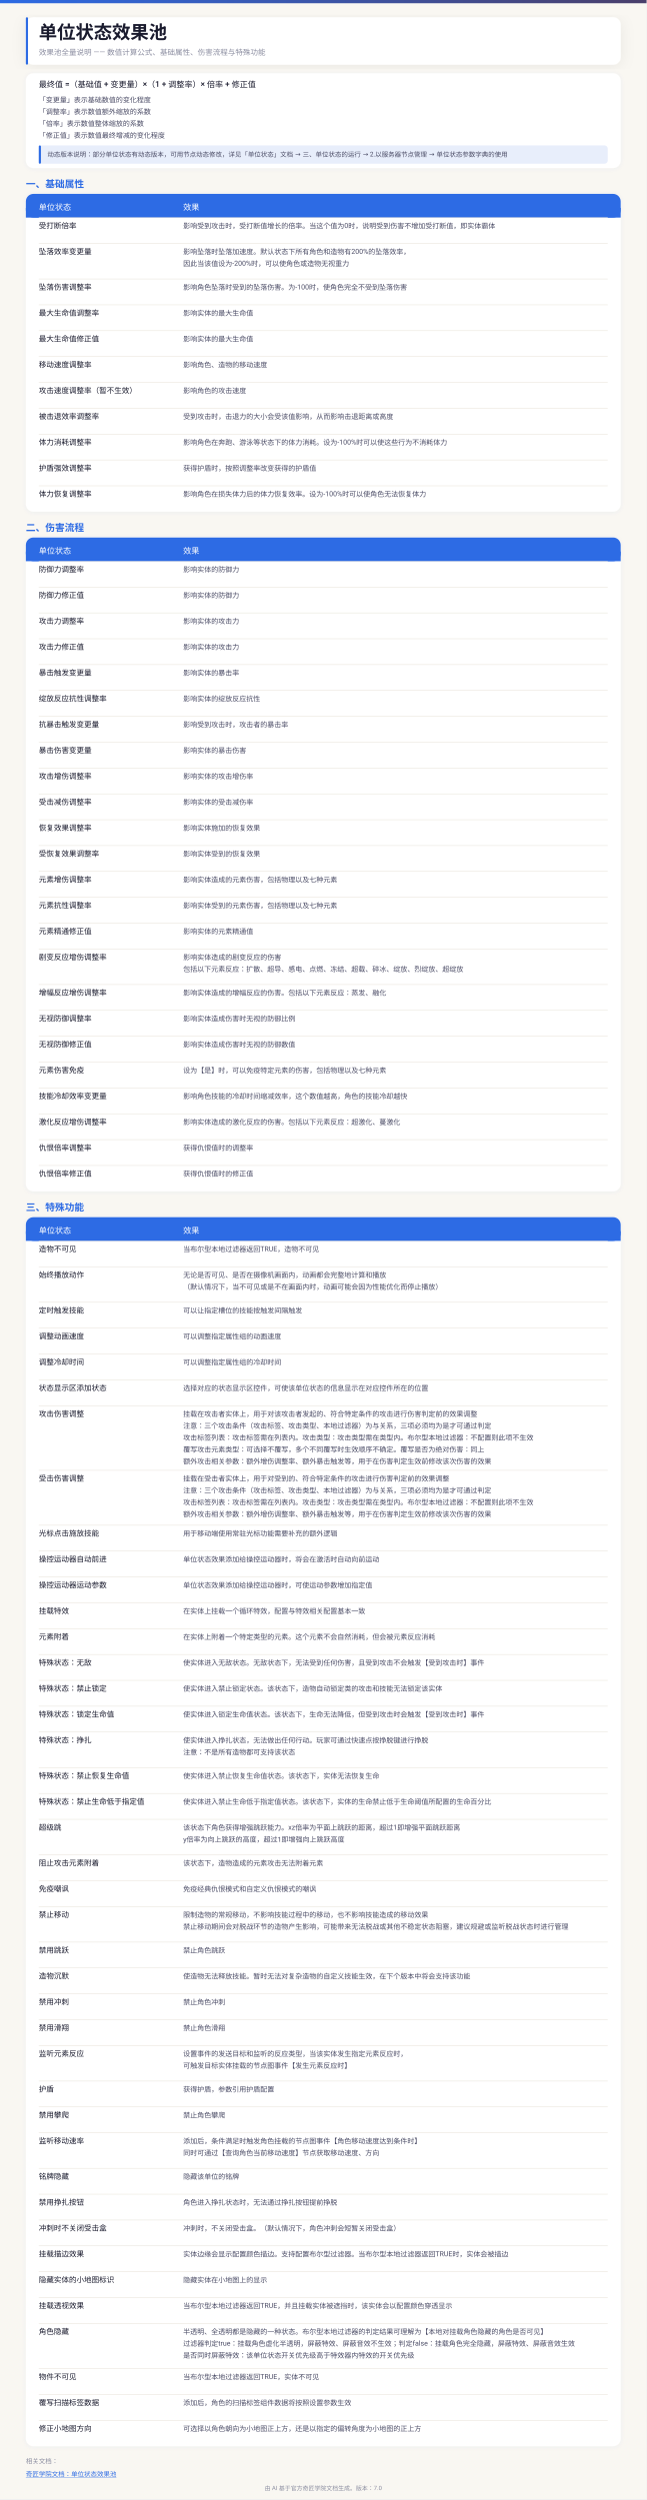
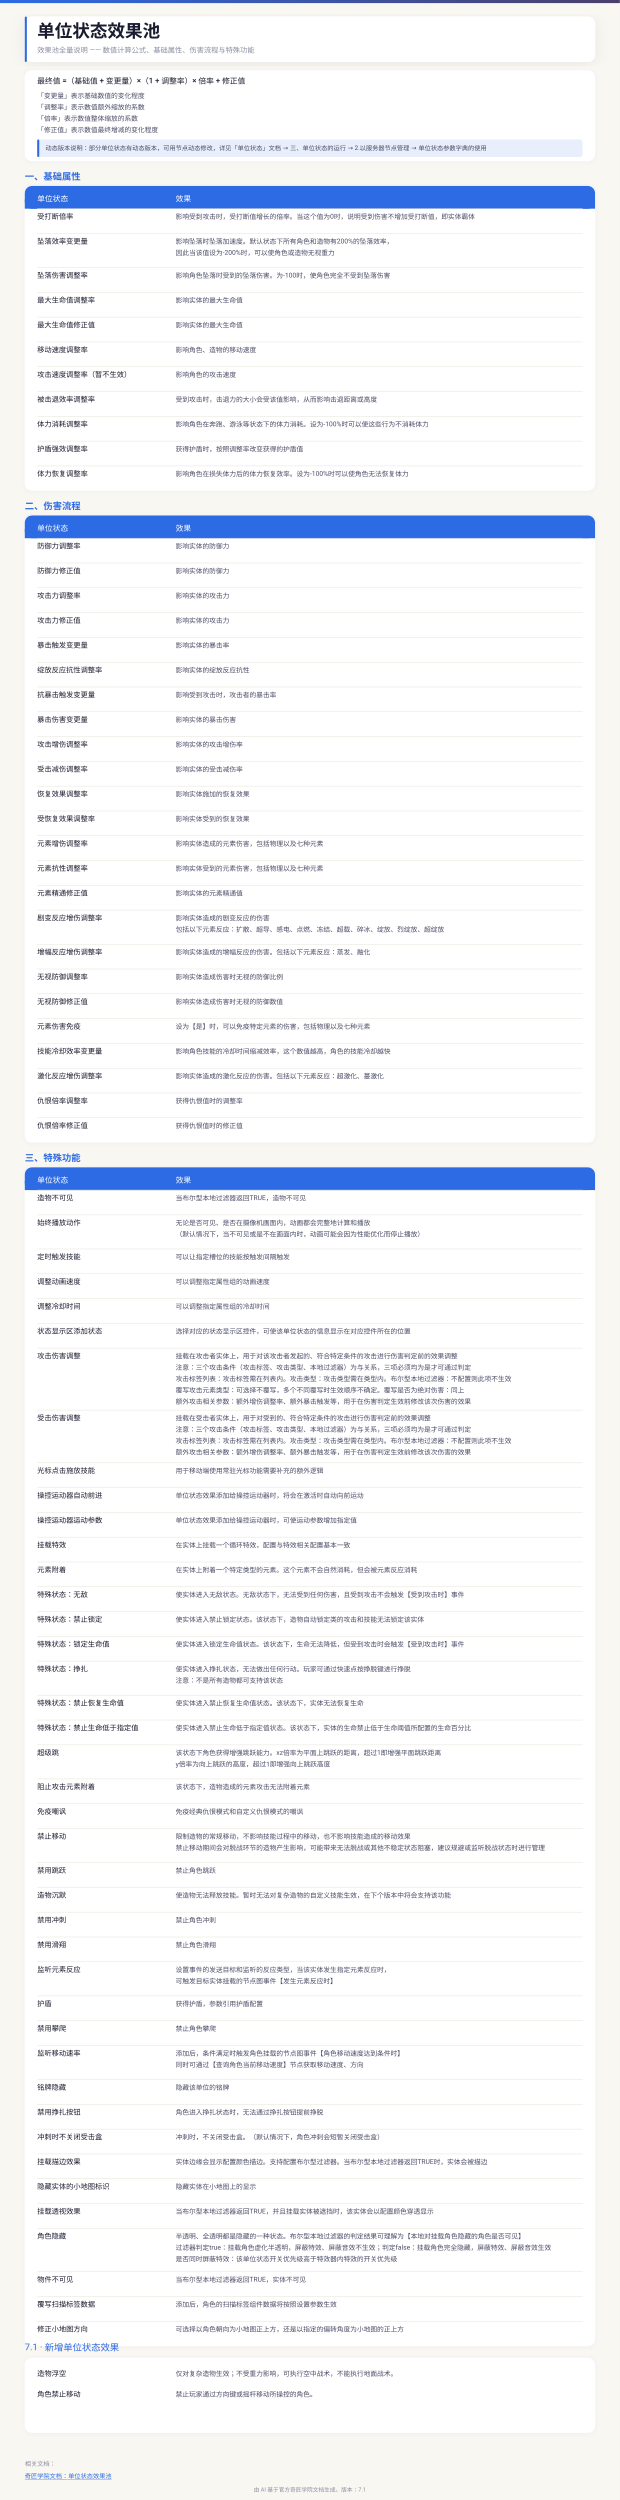
- <svg xmlns="http://www.w3.org/2000/svg" xmlns:xlink="http://www.w3.org/1999/xlink" viewBox="0 0 1200 4640">
+ <svg xmlns="http://www.w3.org/2000/svg" xmlns:xlink="http://www.w3.org/1999/xlink" viewBox="0 0 1200 4840">
  <defs>
    <linearGradient id="topGrad" x1="0" y1="0" x2="1" y2="0">
      <stop offset="0%" stop-color="#2D6BE4" />
      <stop offset="100%" stop-color="#4A3F6B" />
    </linearGradient>
    <filter id="card">
      <feDropShadow dx="0" dy="1" stdDeviation="4" flood-color="#2D6BE4" flood-opacity="0.06" />
    </filter>
    <filter id="elevated">
      <feDropShadow dx="0" dy="4" stdDeviation="14" flood-color="#000" flood-opacity="0.07" />
    </filter>
  </defs>
  <style>
    .ff{font-family:'HYWenHei 85W','Noto Sans SC','PingFang SC','Roboto',sans-serif;}
    .title{font-size:34px;font-weight:bold;fill:#1A1B2E;}
    .subtitle{font-size:14px;fill:#8B8DA0;}
    .section{font-size:18px;font-weight:700;fill:#2D6BE4;}
    .hdr{font-size:15px;font-weight:500;fill:#FFFFFF;}
    .name{font-size:14px;font-weight:500;fill:#1A1B2E;}
    .effect{font-size:13px;fill:#4A4B65;}
    .formula{font-size:15px;font-weight:500;fill:#1A1B2E;}
    .hint{font-size:12px;fill:#4A4B65;}
    .divider{stroke:#E8E4DA;stroke-width:1;}
    .foot{font-size:11px;fill:#8B8DA0;}
    .srclabel{font-size:12px;fill:#8B8DA0;}
    .srclink{font-size:12px;fill:#2D6BE4;}
  </style>
-   <rect width="1200" height="4640" fill="#F9F7F2" />
+   <rect width="1200" height="4840" fill="#F9F7F2" />
  <rect width="1200" height="6" fill="url(#topGrad)" />
  <rect x="48" y="32" width="1104" height="88" rx="14" fill="#FFFFFF" filter="url(#elevated)" />
  <rect x="48" y="32" width="4" height="88" rx="2" fill="#2D6BE4" />
  <text x="72" y="72" class="ff title">单位状态效果池</text>
  <text x="72" y="102" class="ff subtitle">效果池全量说明 —— 数值计算公式、基础属性、伤害流程与特殊功能</text>
  <rect x="48" y="136" width="1104" height="176" rx="14" fill="#FFFFFF" filter="url(#card)" />
  <text x="72" y="162" class="ff formula">最终值 =（基础值 + 变更量）×（1 + 调整率）× 倍率 + 修正值</text>
  <text x="72" y="190" class="ff effect">「变更量」表示基础数值的变化程度</text>
  <text x="72" y="212" class="ff effect">「调整率」表示数值额外缩放的系数</text>
  <text x="72" y="234" class="ff effect">「倍率」表示数值整体缩放的系数</text>
  <text x="72" y="256" class="ff effect">「修正值」表示数值最终增减的变化程度</text>
  <rect x="72" y="270" width="1056" height="34" rx="6" fill="#E8EEFB" />
  <rect x="72" y="270" width="4" height="34" rx="2" fill="#2D6BE4" />
  <text x="88" y="291" class="ff hint">动态版本说明：部分单位状态有动态版本，可用节点动态修改，详见「单位状态」文档 → 三、单位状态的运行 → 2.以服务器节点管理 → 单位状态参数字典的使用</text>
  <text x="48" y="348" class="ff section">一、基础属性</text>
  <rect x="48" y="360" width="1104" height="590" rx="14" fill="#FFFFFF" filter="url(#card)" />
  <rect x="48" y="360" width="1104" height="44" rx="14" fill="#2D6BE4" />
  <rect x="48" y="386" width="1104" height="18" fill="#2D6BE4" />
  <text x="72" y="390" class="ff hdr">单位状态</text>
  <text x="340" y="390" class="ff hdr">效果</text>
  <line x1="72" y1="404" x2="1128" y2="404" class="divider" />
  <text x="72" y="424" class="ff name">受打断倍率</text>
  <text x="340" y="424" class="ff effect">影响受到攻击时，受打断值增长的倍率。当这个值为0时，说明受到伤害不增加受打断值，即实体霸体</text>
  <line x1="72" y1="452" x2="1128" y2="452" class="divider" />
  <text x="72" y="472" class="ff name">坠落效率变更量</text>
  <text x="340" y="472" class="ff effect">影响坠落时坠落加速度。默认状态下所有角色和造物有200%的坠落效率，</text>
  <text x="340" y="494" class="ff effect">因此当该值设为-200%时，可以使角色或造物无视重力</text>
  <line x1="72" y1="518" x2="1128" y2="518" class="divider" />
  <text x="72" y="538" class="ff name">坠落伤害调整率</text>
  <text x="340" y="538" class="ff effect">影响角色坠落时受到的坠落伤害。为-100时，使角色完全不受到坠落伤害</text>
  <line x1="72" y1="566" x2="1128" y2="566" class="divider" />
  <text x="72" y="586" class="ff name">最大生命值调整率</text>
  <text x="340" y="586" class="ff effect">影响实体的最大生命值</text>
  <line x1="72" y1="614" x2="1128" y2="614" class="divider" />
  <text x="72" y="634" class="ff name">最大生命值修正值</text>
  <text x="340" y="634" class="ff effect">影响实体的最大生命值</text>
  <line x1="72" y1="662" x2="1128" y2="662" class="divider" />
  <text x="72" y="682" class="ff name">移动速度调整率</text>
  <text x="340" y="682" class="ff effect">影响角色、造物的移动速度</text>
  <line x1="72" y1="710" x2="1128" y2="710" class="divider" />
  <text x="72" y="730" class="ff name">攻击速度调整率（暂不生效）</text>
  <text x="340" y="730" class="ff effect">影响角色的攻击速度</text>
  <line x1="72" y1="758" x2="1128" y2="758" class="divider" />
  <text x="72" y="778" class="ff name">被击退效率调整率</text>
  <text x="340" y="778" class="ff effect">受到攻击时，击退力的大小会受该值影响，从而影响击退距离或高度</text>
  <line x1="72" y1="806" x2="1128" y2="806" class="divider" />
  <text x="72" y="826" class="ff name">体力消耗调整率</text>
  <text x="340" y="826" class="ff effect">影响角色在奔跑、游泳等状态下的体力消耗。设为-100%时可以使这些行为不消耗体力</text>
  <line x1="72" y1="854" x2="1128" y2="854" class="divider" />
  <text x="72" y="874" class="ff name">护盾强效调整率</text>
  <text x="340" y="874" class="ff effect">获得护盾时，按照调整率改变获得的护盾值</text>
  <line x1="72" y1="902" x2="1128" y2="902" class="divider" />
  <text x="72" y="922" class="ff name">体力恢复调整率</text>
  <text x="340" y="922" class="ff effect">影响角色在损失体力后的体力恢复效率。设为-100%时可以使角色无法恢复体力</text>
  <text x="48" y="986" class="ff section">二、伤害流程</text>
  <rect x="48" y="998" width="1104" height="1214" rx="14" fill="#FFFFFF" filter="url(#card)" />
  <rect x="48" y="998" width="1104" height="44" rx="14" fill="#2D6BE4" />
  <rect x="48" y="1024" width="1104" height="18" fill="#2D6BE4" />
  <text x="72" y="1028" class="ff hdr">单位状态</text>
  <text x="340" y="1028" class="ff hdr">效果</text>
  <line x1="72" y1="1042" x2="1128" y2="1042" class="divider" />
  <text x="72" y="1062" class="ff name">防御力调整率</text>
  <text x="340" y="1062" class="ff effect">影响实体的防御力</text>
  <line x1="72" y1="1090" x2="1128" y2="1090" class="divider" />
  <text x="72" y="1110" class="ff name">防御力修正值</text>
  <text x="340" y="1110" class="ff effect">影响实体的防御力</text>
  <line x1="72" y1="1138" x2="1128" y2="1138" class="divider" />
  <text x="72" y="1158" class="ff name">攻击力调整率</text>
  <text x="340" y="1158" class="ff effect">影响实体的攻击力</text>
  <line x1="72" y1="1186" x2="1128" y2="1186" class="divider" />
  <text x="72" y="1206" class="ff name">攻击力修正值</text>
  <text x="340" y="1206" class="ff effect">影响实体的攻击力</text>
  <line x1="72" y1="1234" x2="1128" y2="1234" class="divider" />
  <text x="72" y="1254" class="ff name">暴击触发变更量</text>
  <text x="340" y="1254" class="ff effect">影响实体的暴击率</text>
  <line x1="72" y1="1282" x2="1128" y2="1282" class="divider" />
  <text x="72" y="1302" class="ff name">绽放反应抗性调整率</text>
  <text x="340" y="1302" class="ff effect">影响实体的绽放反应抗性</text>
  <line x1="72" y1="1330" x2="1128" y2="1330" class="divider" />
  <text x="72" y="1350" class="ff name">抗暴击触发变更量</text>
  <text x="340" y="1350" class="ff effect">影响受到攻击时，攻击者的暴击率</text>
  <line x1="72" y1="1378" x2="1128" y2="1378" class="divider" />
  <text x="72" y="1398" class="ff name">暴击伤害变更量</text>
  <text x="340" y="1398" class="ff effect">影响实体的暴击伤害</text>
  <line x1="72" y1="1426" x2="1128" y2="1426" class="divider" />
  <text x="72" y="1446" class="ff name">攻击增伤调整率</text>
  <text x="340" y="1446" class="ff effect">影响实体的攻击增伤率</text>
  <line x1="72" y1="1474" x2="1128" y2="1474" class="divider" />
  <text x="72" y="1494" class="ff name">受击减伤调整率</text>
  <text x="340" y="1494" class="ff effect">影响实体的受击减伤率</text>
  <line x1="72" y1="1522" x2="1128" y2="1522" class="divider" />
  <text x="72" y="1542" class="ff name">恢复效果调整率</text>
  <text x="340" y="1542" class="ff effect">影响实体施加的恢复效果</text>
  <line x1="72" y1="1570" x2="1128" y2="1570" class="divider" />
  <text x="72" y="1590" class="ff name">受恢复效果调整率</text>
  <text x="340" y="1590" class="ff effect">影响实体受到的恢复效果</text>
  <line x1="72" y1="1618" x2="1128" y2="1618" class="divider" />
  <text x="72" y="1638" class="ff name">元素增伤调整率</text>
  <text x="340" y="1638" class="ff effect">影响实体造成的元素伤害，包括物理以及七种元素</text>
  <line x1="72" y1="1666" x2="1128" y2="1666" class="divider" />
  <text x="72" y="1686" class="ff name">元素抗性调整率</text>
  <text x="340" y="1686" class="ff effect">影响实体受到的元素伤害，包括物理以及七种元素</text>
  <line x1="72" y1="1714" x2="1128" y2="1714" class="divider" />
  <text x="72" y="1734" class="ff name">元素精通修正值</text>
  <text x="340" y="1734" class="ff effect">影响实体的元素精通值</text>
  <line x1="72" y1="1762" x2="1128" y2="1762" class="divider" />
  <text x="72" y="1782" class="ff name">剧变反应增伤调整率</text>
  <text x="340" y="1782" class="ff effect">影响实体造成的剧变反应的伤害</text>
  <text x="340" y="1804" class="ff effect">包括以下元素反应：扩散、超导、感电、点燃、冻结、超载、碎冰、绽放、烈绽放、超绽放</text>
  <line x1="72" y1="1828" x2="1128" y2="1828" class="divider" />
  <text x="72" y="1848" class="ff name">增幅反应增伤调整率</text>
  <text x="340" y="1848" class="ff effect">影响实体造成的增幅反应的伤害。包括以下元素反应：蒸发、融化</text>
  <line x1="72" y1="1876" x2="1128" y2="1876" class="divider" />
  <text x="72" y="1896" class="ff name">无视防御调整率</text>
  <text x="340" y="1896" class="ff effect">影响实体造成伤害时无视的防御比例</text>
  <line x1="72" y1="1924" x2="1128" y2="1924" class="divider" />
  <text x="72" y="1944" class="ff name">无视防御修正值</text>
  <text x="340" y="1944" class="ff effect">影响实体造成伤害时无视的防御数值</text>
  <line x1="72" y1="1972" x2="1128" y2="1972" class="divider" />
  <text x="72" y="1992" class="ff name">元素伤害免疫</text>
  <text x="340" y="1992" class="ff effect">设为【是】时，可以免疫特定元素的伤害，包括物理以及七种元素</text>
  <line x1="72" y1="2020" x2="1128" y2="2020" class="divider" />
  <text x="72" y="2040" class="ff name">技能冷却效率变更量</text>
  <text x="340" y="2040" class="ff effect">影响角色技能的冷却时间缩减效率，这个数值越高，角色的技能冷却越快</text>
  <line x1="72" y1="2068" x2="1128" y2="2068" class="divider" />
  <text x="72" y="2088" class="ff name">激化反应增伤调整率</text>
  <text x="340" y="2088" class="ff effect">影响实体造成的激化反应的伤害。包括以下元素反应：超激化、蔓激化</text>
  <line x1="72" y1="2116" x2="1128" y2="2116" class="divider" />
  <text x="72" y="2136" class="ff name">仇恨倍率调整率</text>
  <text x="340" y="2136" class="ff effect">获得仇恨值时的调整率</text>
  <line x1="72" y1="2164" x2="1128" y2="2164" class="divider" />
  <text x="72" y="2184" class="ff name">仇恨倍率修正值</text>
  <text x="340" y="2184" class="ff effect">获得仇恨值时的修正值</text>
  <text x="48" y="2248" class="ff section">三、特殊功能</text>
  <rect x="48" y="2260" width="1104" height="2282" rx="14" fill="#FFFFFF" filter="url(#card)" />
  <rect x="48" y="2260" width="1104" height="44" rx="14" fill="#2D6BE4" />
  <rect x="48" y="2286" width="1104" height="18" fill="#2D6BE4" />
  <text x="72" y="2290" class="ff hdr">单位状态</text>
  <text x="340" y="2290" class="ff hdr">效果</text>
  <line x1="72" y1="2304" x2="1128" y2="2304" class="divider" />
  <text x="72" y="2324" class="ff name">造物不可见</text>
  <text x="340" y="2324" class="ff effect">当布尔型本地过滤器返回TRUE，造物不可见</text>
  <line x1="72" y1="2352" x2="1128" y2="2352" class="divider" />
  <text x="72" y="2372" class="ff name">始终播放动作</text>
  <text x="340" y="2372" class="ff effect">无论是否可见、是否在摄像机画面内，动画都会完整地计算和播放</text>
  <text x="340" y="2394" class="ff effect">（默认情况下，当不可见或是不在画面内时，动画可能会因为性能优化而停止播放）</text>
  <line x1="72" y1="2418" x2="1128" y2="2418" class="divider" />
  <text x="72" y="2438" class="ff name">定时触发技能</text>
  <text x="340" y="2438" class="ff effect">可以让指定槽位的技能按触发间隔触发</text>
  <line x1="72" y1="2466" x2="1128" y2="2466" class="divider" />
  <text x="72" y="2486" class="ff name">调整动画速度</text>
  <text x="340" y="2486" class="ff effect">可以调整指定属性组的动画速度</text>
  <line x1="72" y1="2514" x2="1128" y2="2514" class="divider" />
  <text x="72" y="2534" class="ff name">调整冷却时间</text>
  <text x="340" y="2534" class="ff effect">可以调整指定属性组的冷却时间</text>
  <line x1="72" y1="2562" x2="1128" y2="2562" class="divider" />
  <text x="72" y="2582" class="ff name">状态显示区添加状态</text>
  <text x="340" y="2582" class="ff effect">选择对应的状态显示区控件，可使该单位状态的信息显示在对应控件所在的位置</text>
  <line x1="72" y1="2610" x2="1128" y2="2610" class="divider" />
  <text x="72" y="2630" class="ff name">攻击伤害调整</text>
  <text x="340" y="2630" class="ff effect">挂载在攻击者实体上，用于对该攻击者发起的、符合特定条件的攻击进行伤害判定前的效果调整</text>
  <text x="340" y="2652" class="ff effect">注意：三个攻击条件（攻击标签、攻击类型、本地过滤器）为与关系，三项必须均为是才可通过判定</text>
  <text x="340" y="2674" class="ff effect">攻击标签列表：攻击标签需在列表内。攻击类型：攻击类型需在类型内。布尔型本地过滤器：不配置则此项不生效</text>
  <text x="340" y="2696" class="ff effect">覆写攻击元素类型：可选择不覆写，多个不同覆写时生效顺序不确定。覆写是否为绝对伤害：同上</text>
  <text x="340" y="2718" class="ff effect">额外攻击相关参数：额外增伤调整率、额外暴击触发等，用于在伤害判定生效前修改该次伤害的效果</text>
  <line x1="72" y1="2730" x2="1128" y2="2730" class="divider" />
  <text x="72" y="2750" class="ff name">受击伤害调整</text>
  <text x="340" y="2750" class="ff effect">挂载在受击者实体上，用于对受到的、符合特定条件的攻击进行伤害判定前的效果调整</text>
  <text x="340" y="2772" class="ff effect">注意：三个攻击条件（攻击标签、攻击类型、本地过滤器）为与关系，三项必须均为是才可通过判定</text>
  <text x="340" y="2794" class="ff effect">攻击标签列表：攻击标签需在列表内。攻击类型：攻击类型需在类型内。布尔型本地过滤器：不配置则此项不生效</text>
  <text x="340" y="2816" class="ff effect">额外攻击相关参数：额外增伤调整率、额外暴击触发等，用于在伤害判定生效前修改该次伤害的效果</text>
  <line x1="72" y1="2832" x2="1128" y2="2832" class="divider" />
  <text x="72" y="2852" class="ff name">光标点击施放技能</text>
  <text x="340" y="2852" class="ff effect">用于移动端使用常驻光标功能需要补充的额外逻辑</text>
  <line x1="72" y1="2880" x2="1128" y2="2880" class="divider" />
  <text x="72" y="2900" class="ff name">操控运动器自动前进</text>
  <text x="340" y="2900" class="ff effect">单位状态效果添加给操控运动器时，将会在激活时自动向前运动</text>
  <line x1="72" y1="2928" x2="1128" y2="2928" class="divider" />
  <text x="72" y="2948" class="ff name">操控运动器运动参数</text>
  <text x="340" y="2948" class="ff effect">单位状态效果添加给操控运动器时，可使运动参数增加指定值</text>
  <line x1="72" y1="2976" x2="1128" y2="2976" class="divider" />
  <text x="72" y="2996" class="ff name">挂载特效</text>
  <text x="340" y="2996" class="ff effect">在实体上挂载一个循环特效，配置与特效相关配置基本一致</text>
  <line x1="72" y1="3024" x2="1128" y2="3024" class="divider" />
  <text x="72" y="3044" class="ff name">元素附着</text>
  <text x="340" y="3044" class="ff effect">在实体上附着一个特定类型的元素。这个元素不会自然消耗，但会被元素反应消耗</text>
  <line x1="72" y1="3072" x2="1128" y2="3072" class="divider" />
  <text x="72" y="3092" class="ff name">特殊状态：无敌</text>
  <text x="340" y="3092" class="ff effect">使实体进入无敌状态。无敌状态下，无法受到任何伤害，且受到攻击不会触发【受到攻击时】事件</text>
  <line x1="72" y1="3120" x2="1128" y2="3120" class="divider" />
  <text x="72" y="3140" class="ff name">特殊状态：禁止锁定</text>
  <text x="340" y="3140" class="ff effect">使实体进入禁止锁定状态。该状态下，造物自动锁定类的攻击和技能无法锁定该实体</text>
  <line x1="72" y1="3168" x2="1128" y2="3168" class="divider" />
  <text x="72" y="3188" class="ff name">特殊状态：锁定生命值</text>
  <text x="340" y="3188" class="ff effect">使实体进入锁定生命值状态。该状态下，生命无法降低，但受到攻击时会触发【受到攻击时】事件</text>
  <line x1="72" y1="3216" x2="1128" y2="3216" class="divider" />
  <text x="72" y="3236" class="ff name">特殊状态：挣扎</text>
  <text x="340" y="3236" class="ff effect">使实体进入挣扎状态，无法做出任何行动。玩家可通过快速点按挣脱键进行挣脱</text>
  <text x="340" y="3258" class="ff effect">注意：不是所有造物都可支持该状态</text>
  <line x1="72" y1="3282" x2="1128" y2="3282" class="divider" />
  <text x="72" y="3302" class="ff name">特殊状态：禁止恢复生命值</text>
  <text x="340" y="3302" class="ff effect">使实体进入禁止恢复生命值状态。该状态下，实体无法恢复生命</text>
  <line x1="72" y1="3330" x2="1128" y2="3330" class="divider" />
  <text x="72" y="3350" class="ff name">特殊状态：禁止生命低于指定值</text>
  <text x="340" y="3350" class="ff effect">使实体进入禁止生命低于指定值状态。该状态下，实体的生命禁止低于生命阈值所配置的生命百分比</text>
  <line x1="72" y1="3378" x2="1128" y2="3378" class="divider" />
  <text x="72" y="3398" class="ff name">超级跳</text>
  <text x="340" y="3398" class="ff effect">该状态下角色获得增强跳跃能力。xz倍率为平面上跳跃的距离，超过1即增强平面跳跃距离</text>
  <text x="340" y="3420" class="ff effect">y倍率为向上跳跃的高度，超过1即增强向上跳跃高度</text>
  <line x1="72" y1="3444" x2="1128" y2="3444" class="divider" />
  <text x="72" y="3464" class="ff name">阻止攻击元素附着</text>
  <text x="340" y="3464" class="ff effect">该状态下，造物造成的元素攻击无法附着元素</text>
  <line x1="72" y1="3492" x2="1128" y2="3492" class="divider" />
  <text x="72" y="3512" class="ff name">免疫嘲讽</text>
  <text x="340" y="3512" class="ff effect">免疫经典仇恨模式和自定义仇恨模式的嘲讽</text>
  <line x1="72" y1="3540" x2="1128" y2="3540" class="divider" />
  <text x="72" y="3560" class="ff name">禁止移动</text>
  <text x="340" y="3560" class="ff effect">限制造物的常规移动，不影响技能过程中的移动，也不影响技能造成的移动效果</text>
  <text x="340" y="3582" class="ff effect">禁止移动期间会对脱战环节的造物产生影响，可能带来无法脱战或其他不稳定状态阻塞，建议规避或监听脱战状态时进行管理</text>
  <line x1="72" y1="3606" x2="1128" y2="3606" class="divider" />
  <text x="72" y="3626" class="ff name">禁用跳跃</text>
  <text x="340" y="3626" class="ff effect">禁止角色跳跃</text>
  <line x1="72" y1="3654" x2="1128" y2="3654" class="divider" />
  <text x="72" y="3674" class="ff name">造物沉默</text>
  <text x="340" y="3674" class="ff effect">使造物无法释放技能。暂时无法对复杂造物的自定义技能生效，在下个版本中将会支持该功能</text>
  <line x1="72" y1="3702" x2="1128" y2="3702" class="divider" />
  <text x="72" y="3722" class="ff name">禁用冲刺</text>
  <text x="340" y="3722" class="ff effect">禁止角色冲刺</text>
  <line x1="72" y1="3750" x2="1128" y2="3750" class="divider" />
  <text x="72" y="3770" class="ff name">禁用滑翔</text>
  <text x="340" y="3770" class="ff effect">禁止角色滑翔</text>
  <line x1="72" y1="3798" x2="1128" y2="3798" class="divider" />
  <text x="72" y="3818" class="ff name">监听元素反应</text>
  <text x="340" y="3818" class="ff effect">设置事件的发送目标和监听的反应类型，当该实体发生指定元素反应时，</text>
  <text x="340" y="3840" class="ff effect">可触发目标实体挂载的节点图事件【发生元素反应时】</text>
  <line x1="72" y1="3864" x2="1128" y2="3864" class="divider" />
  <text x="72" y="3884" class="ff name">护盾</text>
  <text x="340" y="3884" class="ff effect">获得护盾，参数引用护盾配置</text>
  <line x1="72" y1="3912" x2="1128" y2="3912" class="divider" />
  <text x="72" y="3932" class="ff name">禁用攀爬</text>
  <text x="340" y="3932" class="ff effect">禁止角色攀爬</text>
  <line x1="72" y1="3960" x2="1128" y2="3960" class="divider" />
  <text x="72" y="3980" class="ff name">监听移动速率</text>
  <text x="340" y="3980" class="ff effect">添加后，条件满足时触发角色挂载的节点图事件【角色移动速度达到条件时】</text>
  <text x="340" y="4002" class="ff effect">同时可通过【查询角色当前移动速度】节点获取移动速度、方向</text>
  <line x1="72" y1="4026" x2="1128" y2="4026" class="divider" />
  <text x="72" y="4046" class="ff name">铭牌隐藏</text>
  <text x="340" y="4046" class="ff effect">隐藏该单位的铭牌</text>
  <line x1="72" y1="4074" x2="1128" y2="4074" class="divider" />
  <text x="72" y="4094" class="ff name">禁用挣扎按钮</text>
  <text x="340" y="4094" class="ff effect">角色进入挣扎状态时，无法通过挣扎按钮提前挣脱</text>
  <line x1="72" y1="4122" x2="1128" y2="4122" class="divider" />
  <text x="72" y="4142" class="ff name">冲刺时不关闭受击盒</text>
  <text x="340" y="4142" class="ff effect">冲刺时，不关闭受击盒。（默认情况下，角色冲刺会短暂关闭受击盒）</text>
  <line x1="72" y1="4170" x2="1128" y2="4170" class="divider" />
  <text x="72" y="4190" class="ff name">挂载描边效果</text>
  <text x="340" y="4190" class="ff effect">实体边缘会显示配置颜色描边。支持配置布尔型过滤器。当布尔型本地过滤器返回TRUE时，实体会被描边</text>
  <line x1="72" y1="4218" x2="1128" y2="4218" class="divider" />
  <text x="72" y="4238" class="ff name">隐藏实体的小地图标识</text>
  <text x="340" y="4238" class="ff effect">隐藏实体在小地图上的显示</text>
  <line x1="72" y1="4266" x2="1128" y2="4266" class="divider" />
  <text x="72" y="4286" class="ff name">挂载透视效果</text>
  <text x="340" y="4286" class="ff effect">当布尔型本地过滤器返回TRUE，并且挂载实体被遮挡时，该实体会以配置颜色穿透显示</text>
  <line x1="72" y1="4314" x2="1128" y2="4314" class="divider" />
  <text x="72" y="4334" class="ff name">角色隐藏</text>
  <text x="340" y="4334" class="ff effect">半透明、全透明都是隐藏的一种状态。布尔型本地过滤器的判定结果可理解为【本地对挂载角色隐藏的角色是否可见】</text>
  <text x="340" y="4356" class="ff effect">过滤器判定true：挂载角色虚化半透明，屏蔽特效、屏蔽音效不生效；判定false：挂载角色完全隐藏，屏蔽特效、屏蔽音效生效</text>
  <text x="340" y="4378" class="ff effect">是否同时屏蔽特效：该单位状态开关优先级高于特效器内特效的开关优先级</text>
  <line x1="72" y1="4398" x2="1128" y2="4398" class="divider" />
  <text x="72" y="4418" class="ff name">物件不可见</text>
  <text x="340" y="4418" class="ff effect">当布尔型本地过滤器返回TRUE，实体不可见</text>
  <line x1="72" y1="4446" x2="1128" y2="4446" class="divider" />
  <text x="72" y="4466" class="ff name">覆写扫描标签数据</text>
  <text x="340" y="4466" class="ff effect">添加后，角色的扫描标签组件数据将按照设置参数生效</text>
  <line x1="72" y1="4494" x2="1128" y2="4494" class="divider" />
  <text x="72" y="4514" class="ff name">修正小地图方向</text>
  <text x="340" y="4514" class="ff effect">可选择以角色朝向为小地图正上方，还是以指定的偏转角度为小地图的正上方</text>
-   <text x="48" y="4574" class="ff srclabel">相关文档：</text>
+   <text x="48" y="4550" class="ff" fill="#2D6BE4" font-size="18">7.1 · 新增单位状态效果</text>
+   <rect x="48" y="4565" width="1104" height="145" rx="14" fill="#fff" filter="url(#card)" />
+   <text x="72" y="4600" class="ff name">造物浮空</text>
+   <text x="340" y="4600" class="ff effect">仅对复杂造物生效；不受重力影响，可执行空中战术，不能执行地面战术。</text>
+   <text x="72" y="4640" class="ff name">角色禁止移动</text>
+   <text x="340" y="4640" class="ff effect">禁止玩家通过方向键或摇杆移动所操控的角色。</text>
+   <text x="48" y="4774" class="ff srclabel">相关文档：</text>
  <a xlink:href="https://act.mihoyo.com/ys/ugc/tutorial/detail/mhou93r2pxv2" target="_blank">
-     <text x="48" y="4598" class="ff srclink" text-decoration="underline">奇匠学院文档：单位状态效果池</text>
+     <text x="48" y="4798" class="ff srclink" text-decoration="underline">奇匠学院文档：单位状态效果池</text>
  </a>
-   <text x="600" y="4624" class="ff foot" text-anchor="middle">由 AI 基于官方奇匠学院文档生成。版本：7.0</text>
+   <text x="600" y="4824" class="ff foot" text-anchor="middle">由 AI 基于官方奇匠学院文档生成。版本：7.1</text>
</svg>
